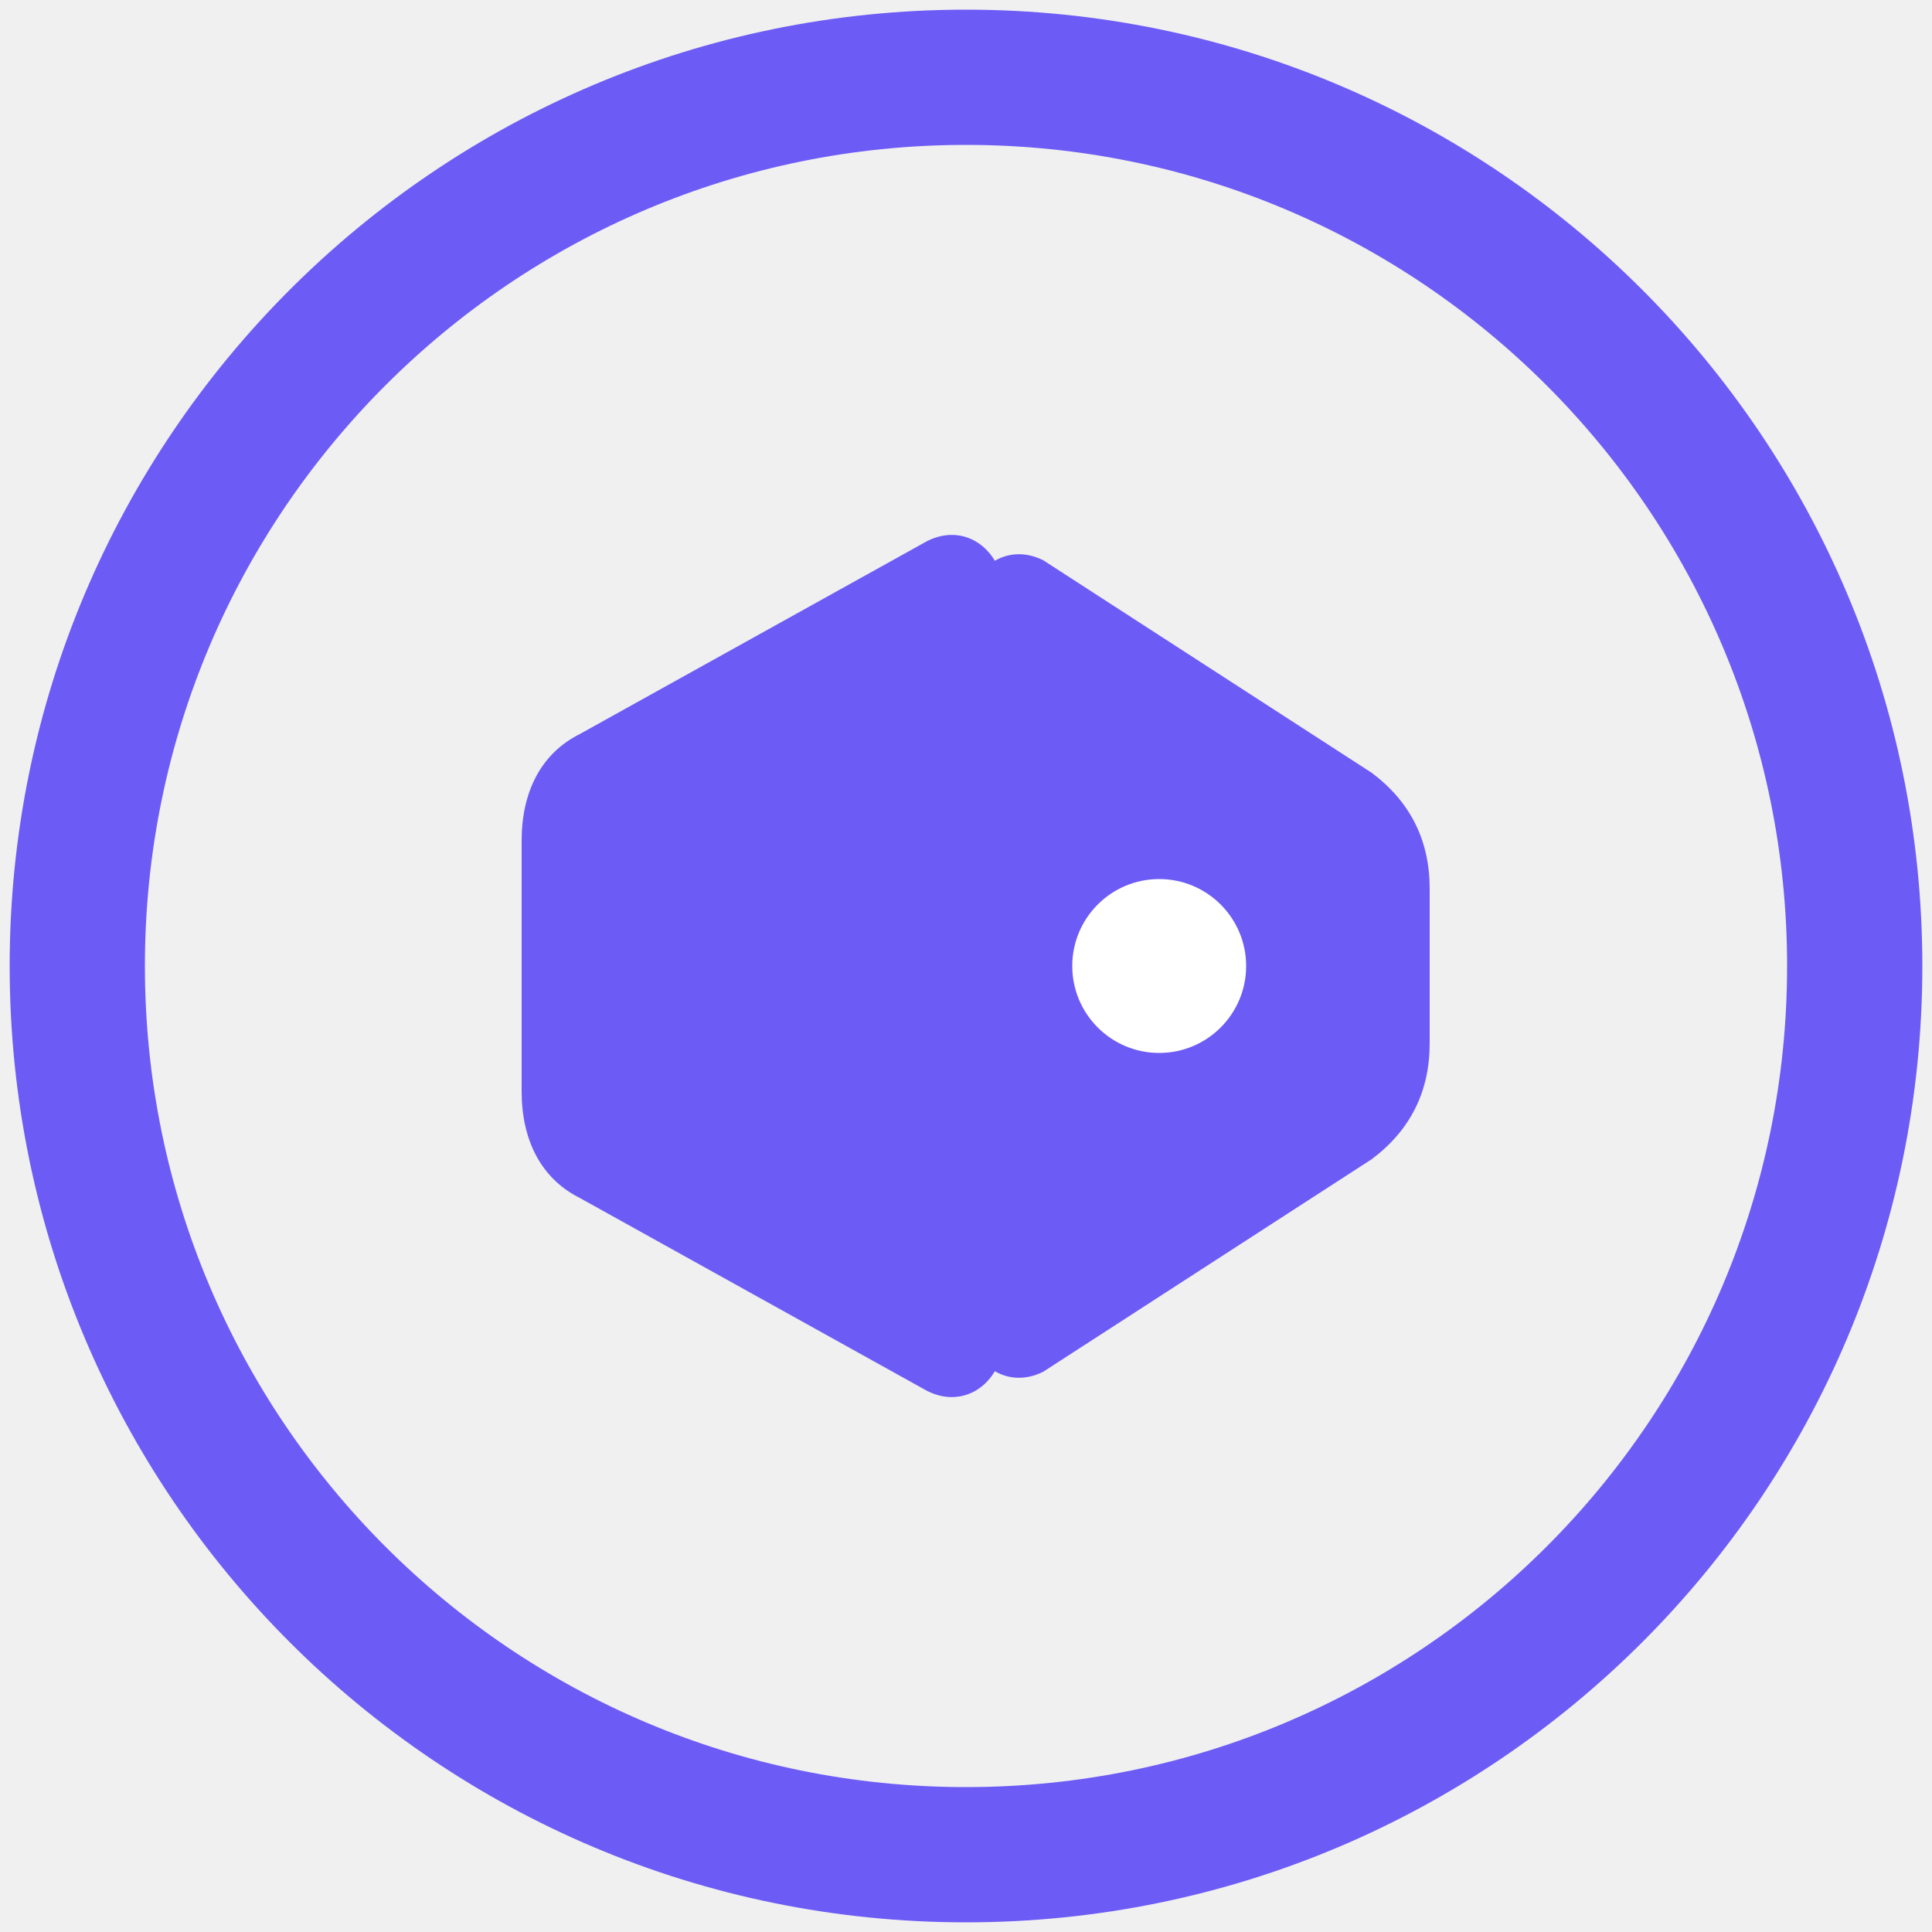
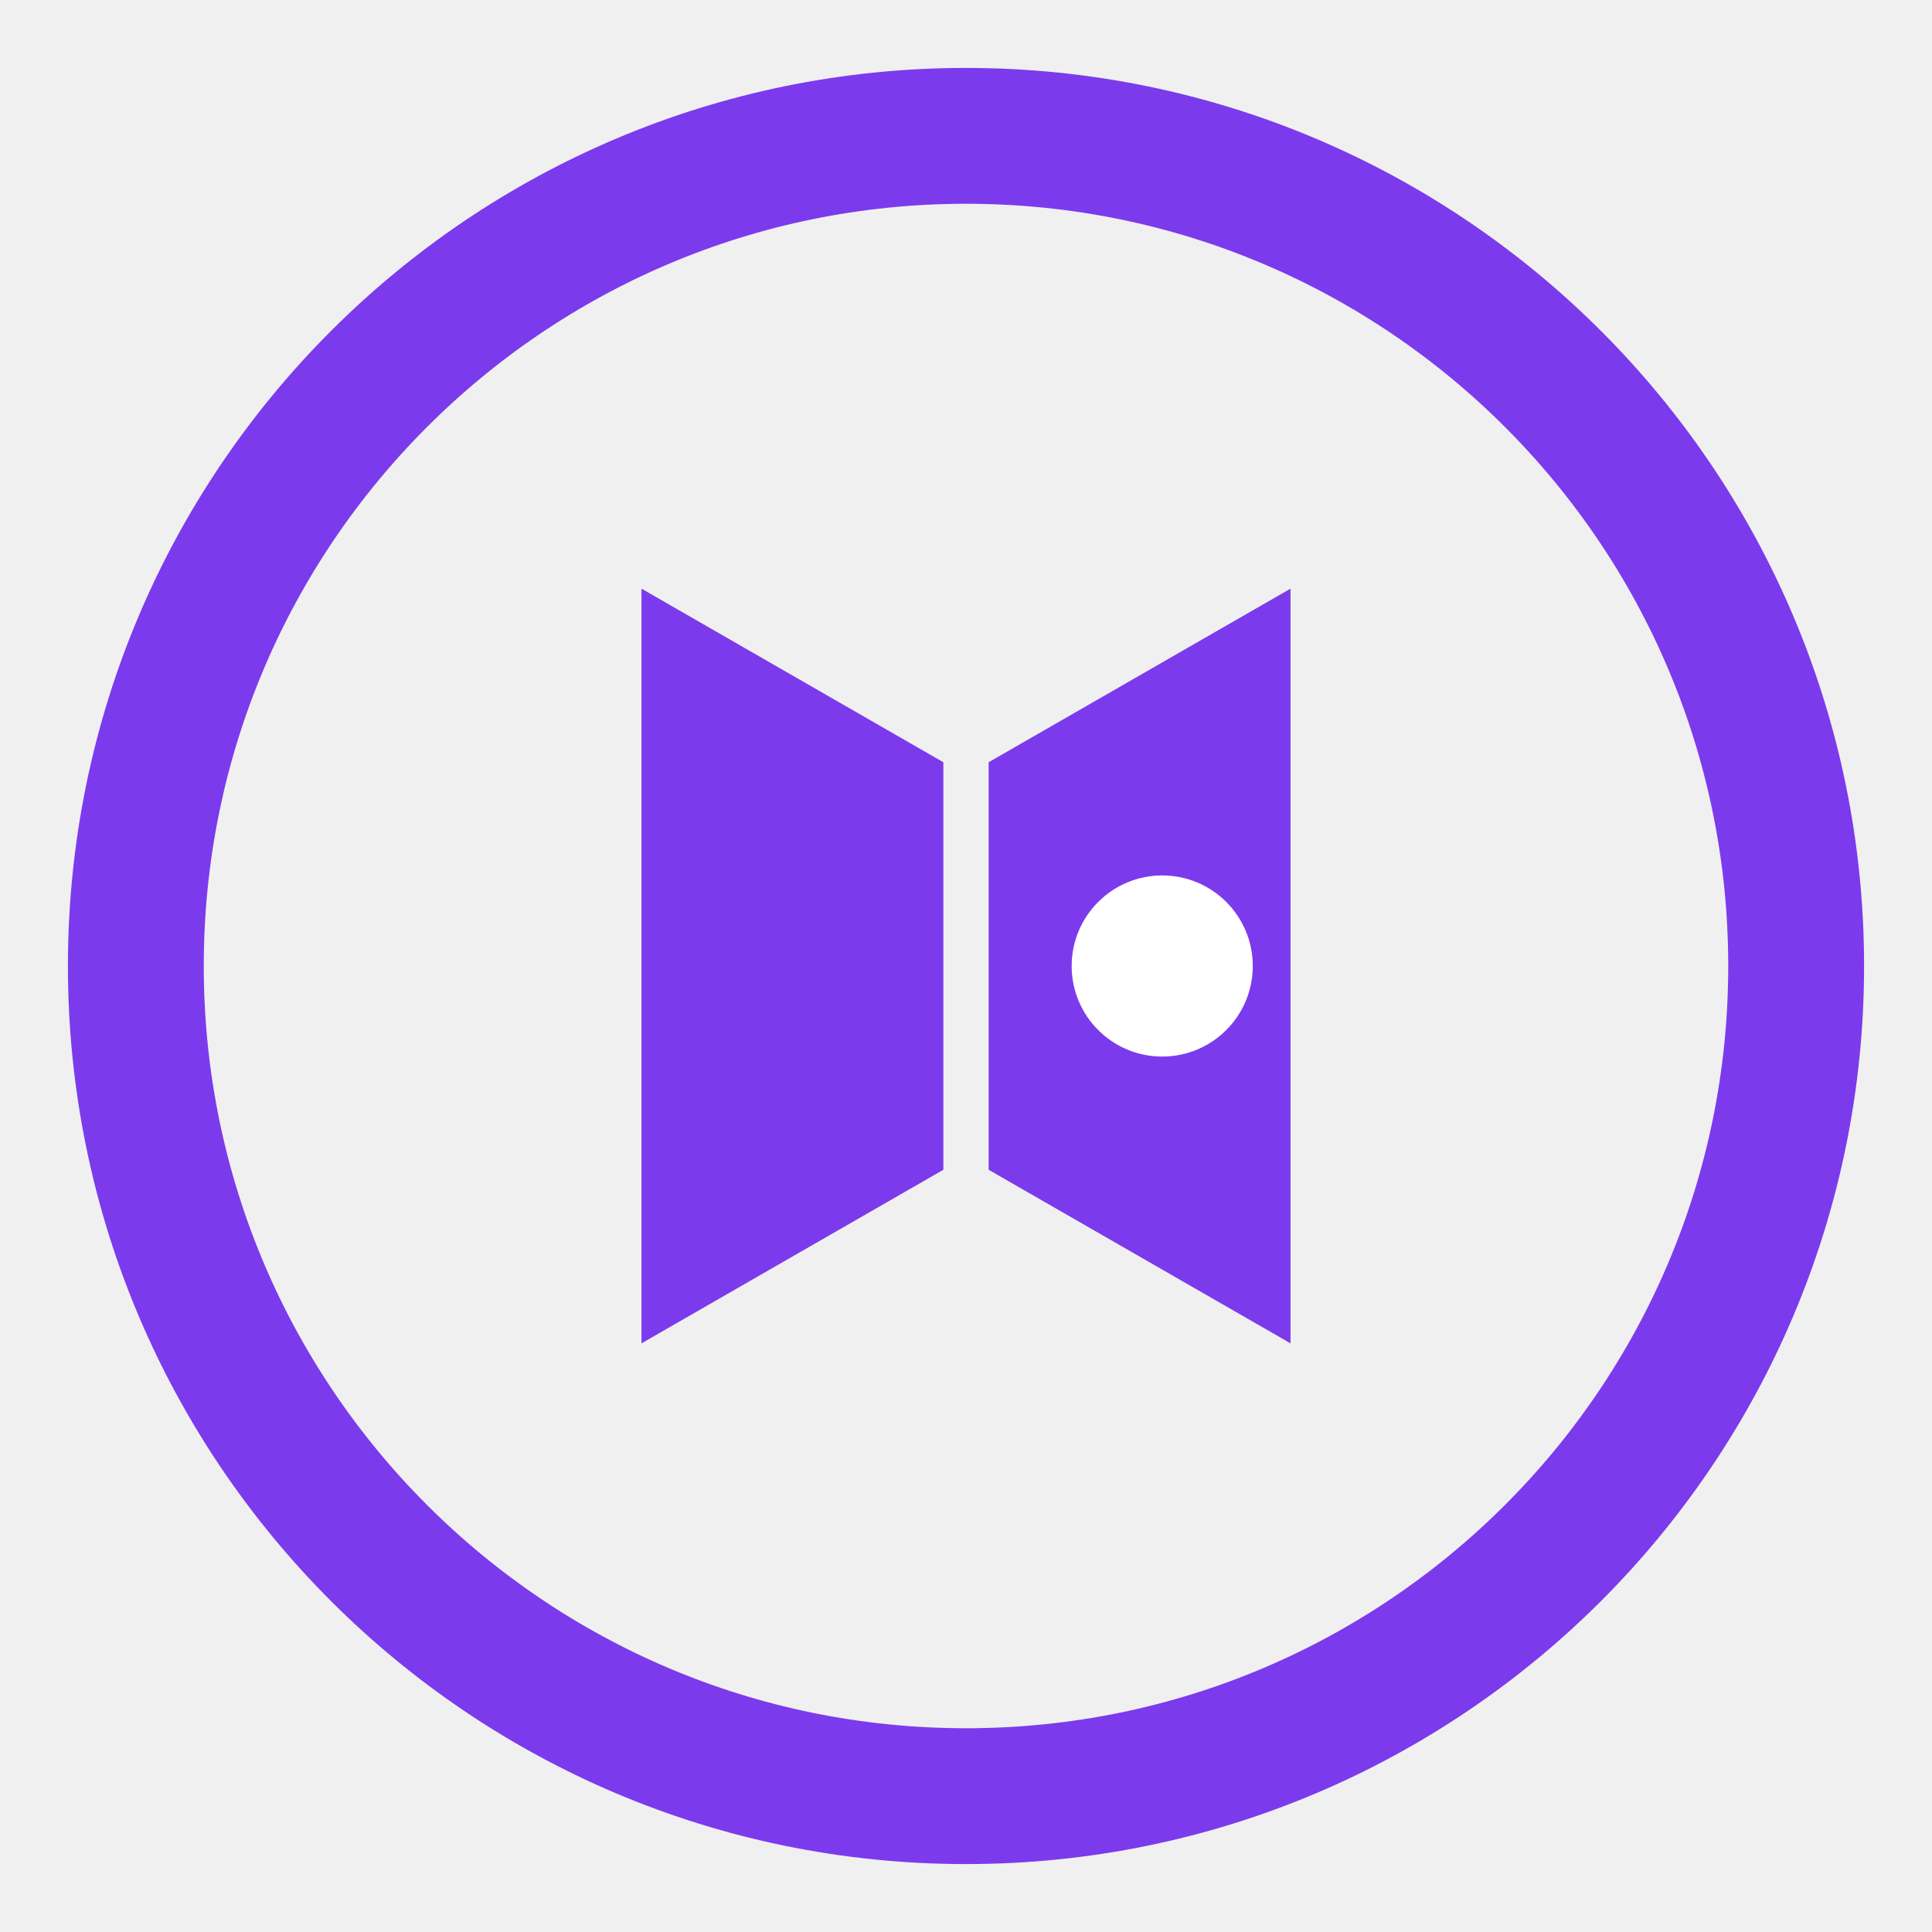
- <svg xmlns="http://www.w3.org/2000/svg" width="200" height="200" viewBox="0 0 200 200">
-   <circle cx="100" cy="100" r="92" fill="none" stroke="#6d5bf6" stroke-width="14" stroke-linecap="round" />
-   <path d="M96 56 C96 56 60 76 60 76 C56 78 54 82 54 87 L54 113 C54 118 56 122 60 124 C60 124 96 144 96 144 C100 146 104 143 104 138 L104 62 C104 57 100 54 96 56 Z" fill="#6d5bf6" />
-   <path d="M108 58 C108 58 142 80 142 80 C146 83 148 87 148 92 L148 108 C148 113 146 117 142 120 C142 120 108 142 108 142 C104 144 100 141 100 136 L100 64 C100 59 104 56 108 58 Z" fill="#6d5bf6" />
-   <circle cx="120" cy="100" r="9" fill="#ffffff" />
+ <svg xmlns="http://www.w3.org/2000/svg" viewBox="0 0 256 256">
+   <circle cx="128" cy="128" r="110" fill="none" stroke="#7C3AED" stroke-width="18" />
+   <path d="M85 78 L85 178 L125 155 L125 101 Z" fill="#7C3AED" />
+   <path d="M171 78 L131 101 L131 155 L171 178 Z" fill="#7C3AED" />
+   <circle cx="154" cy="128" r="12" fill="#ffffff" />
</svg>
